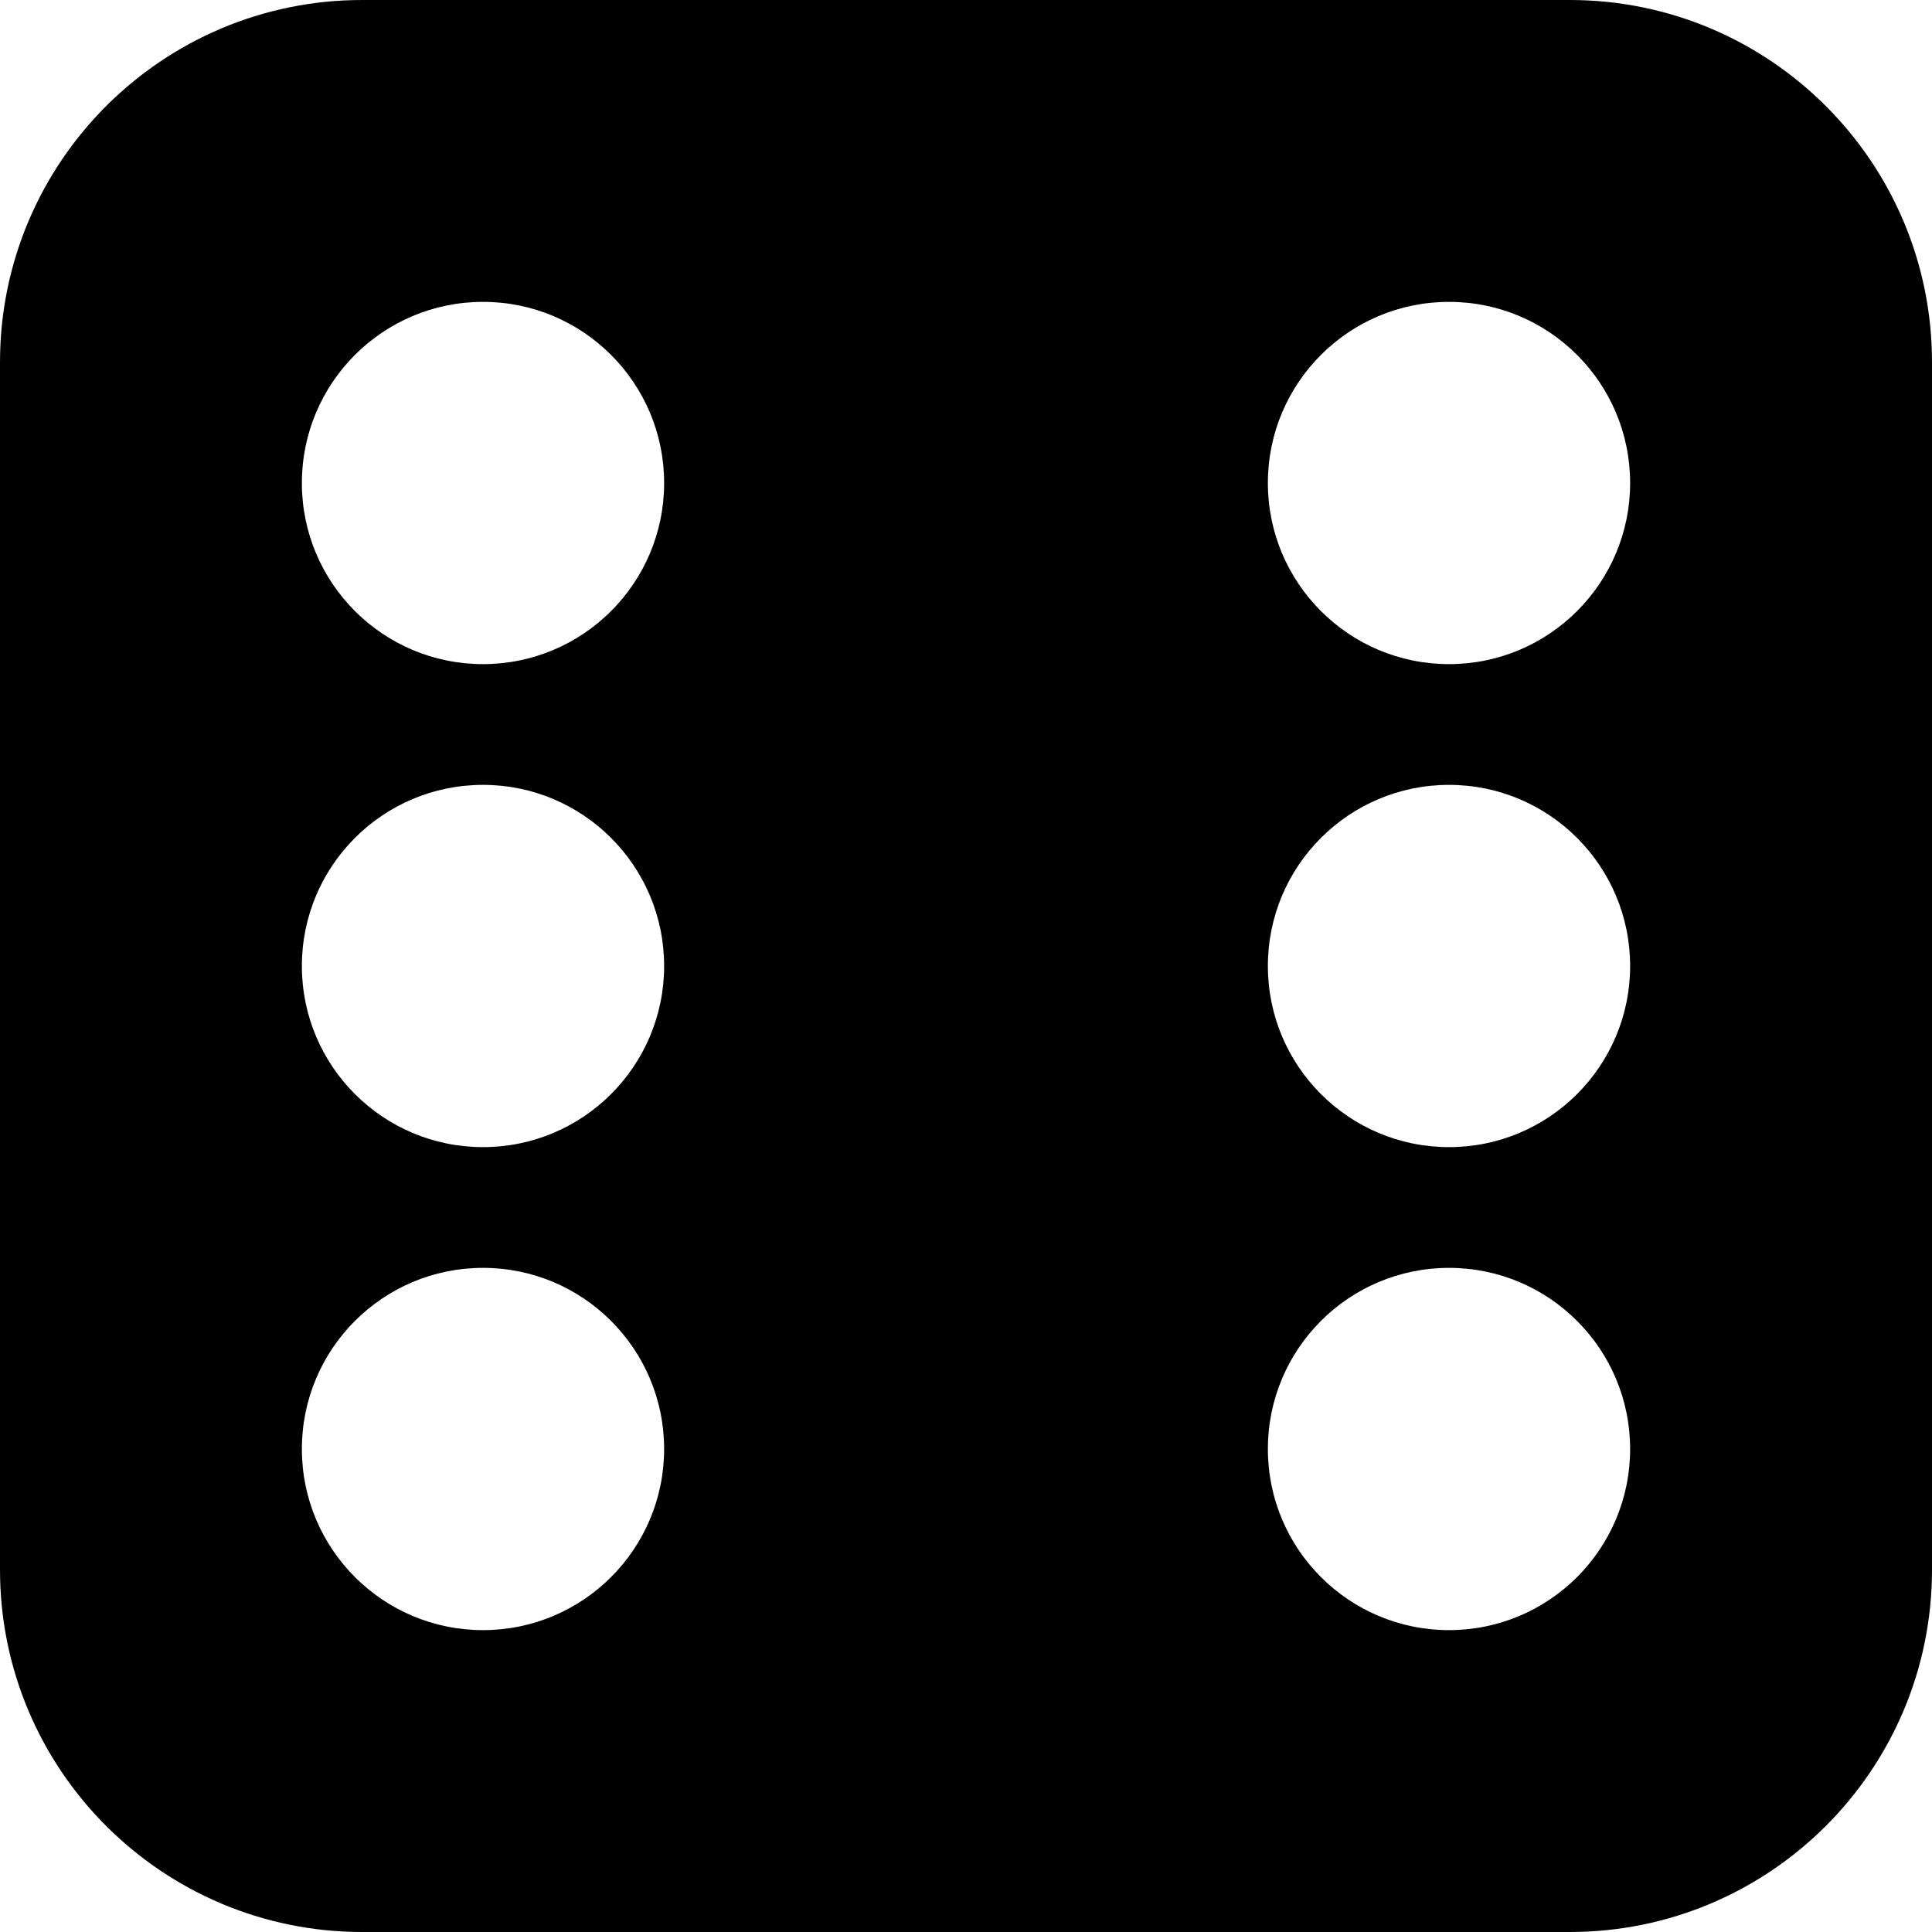
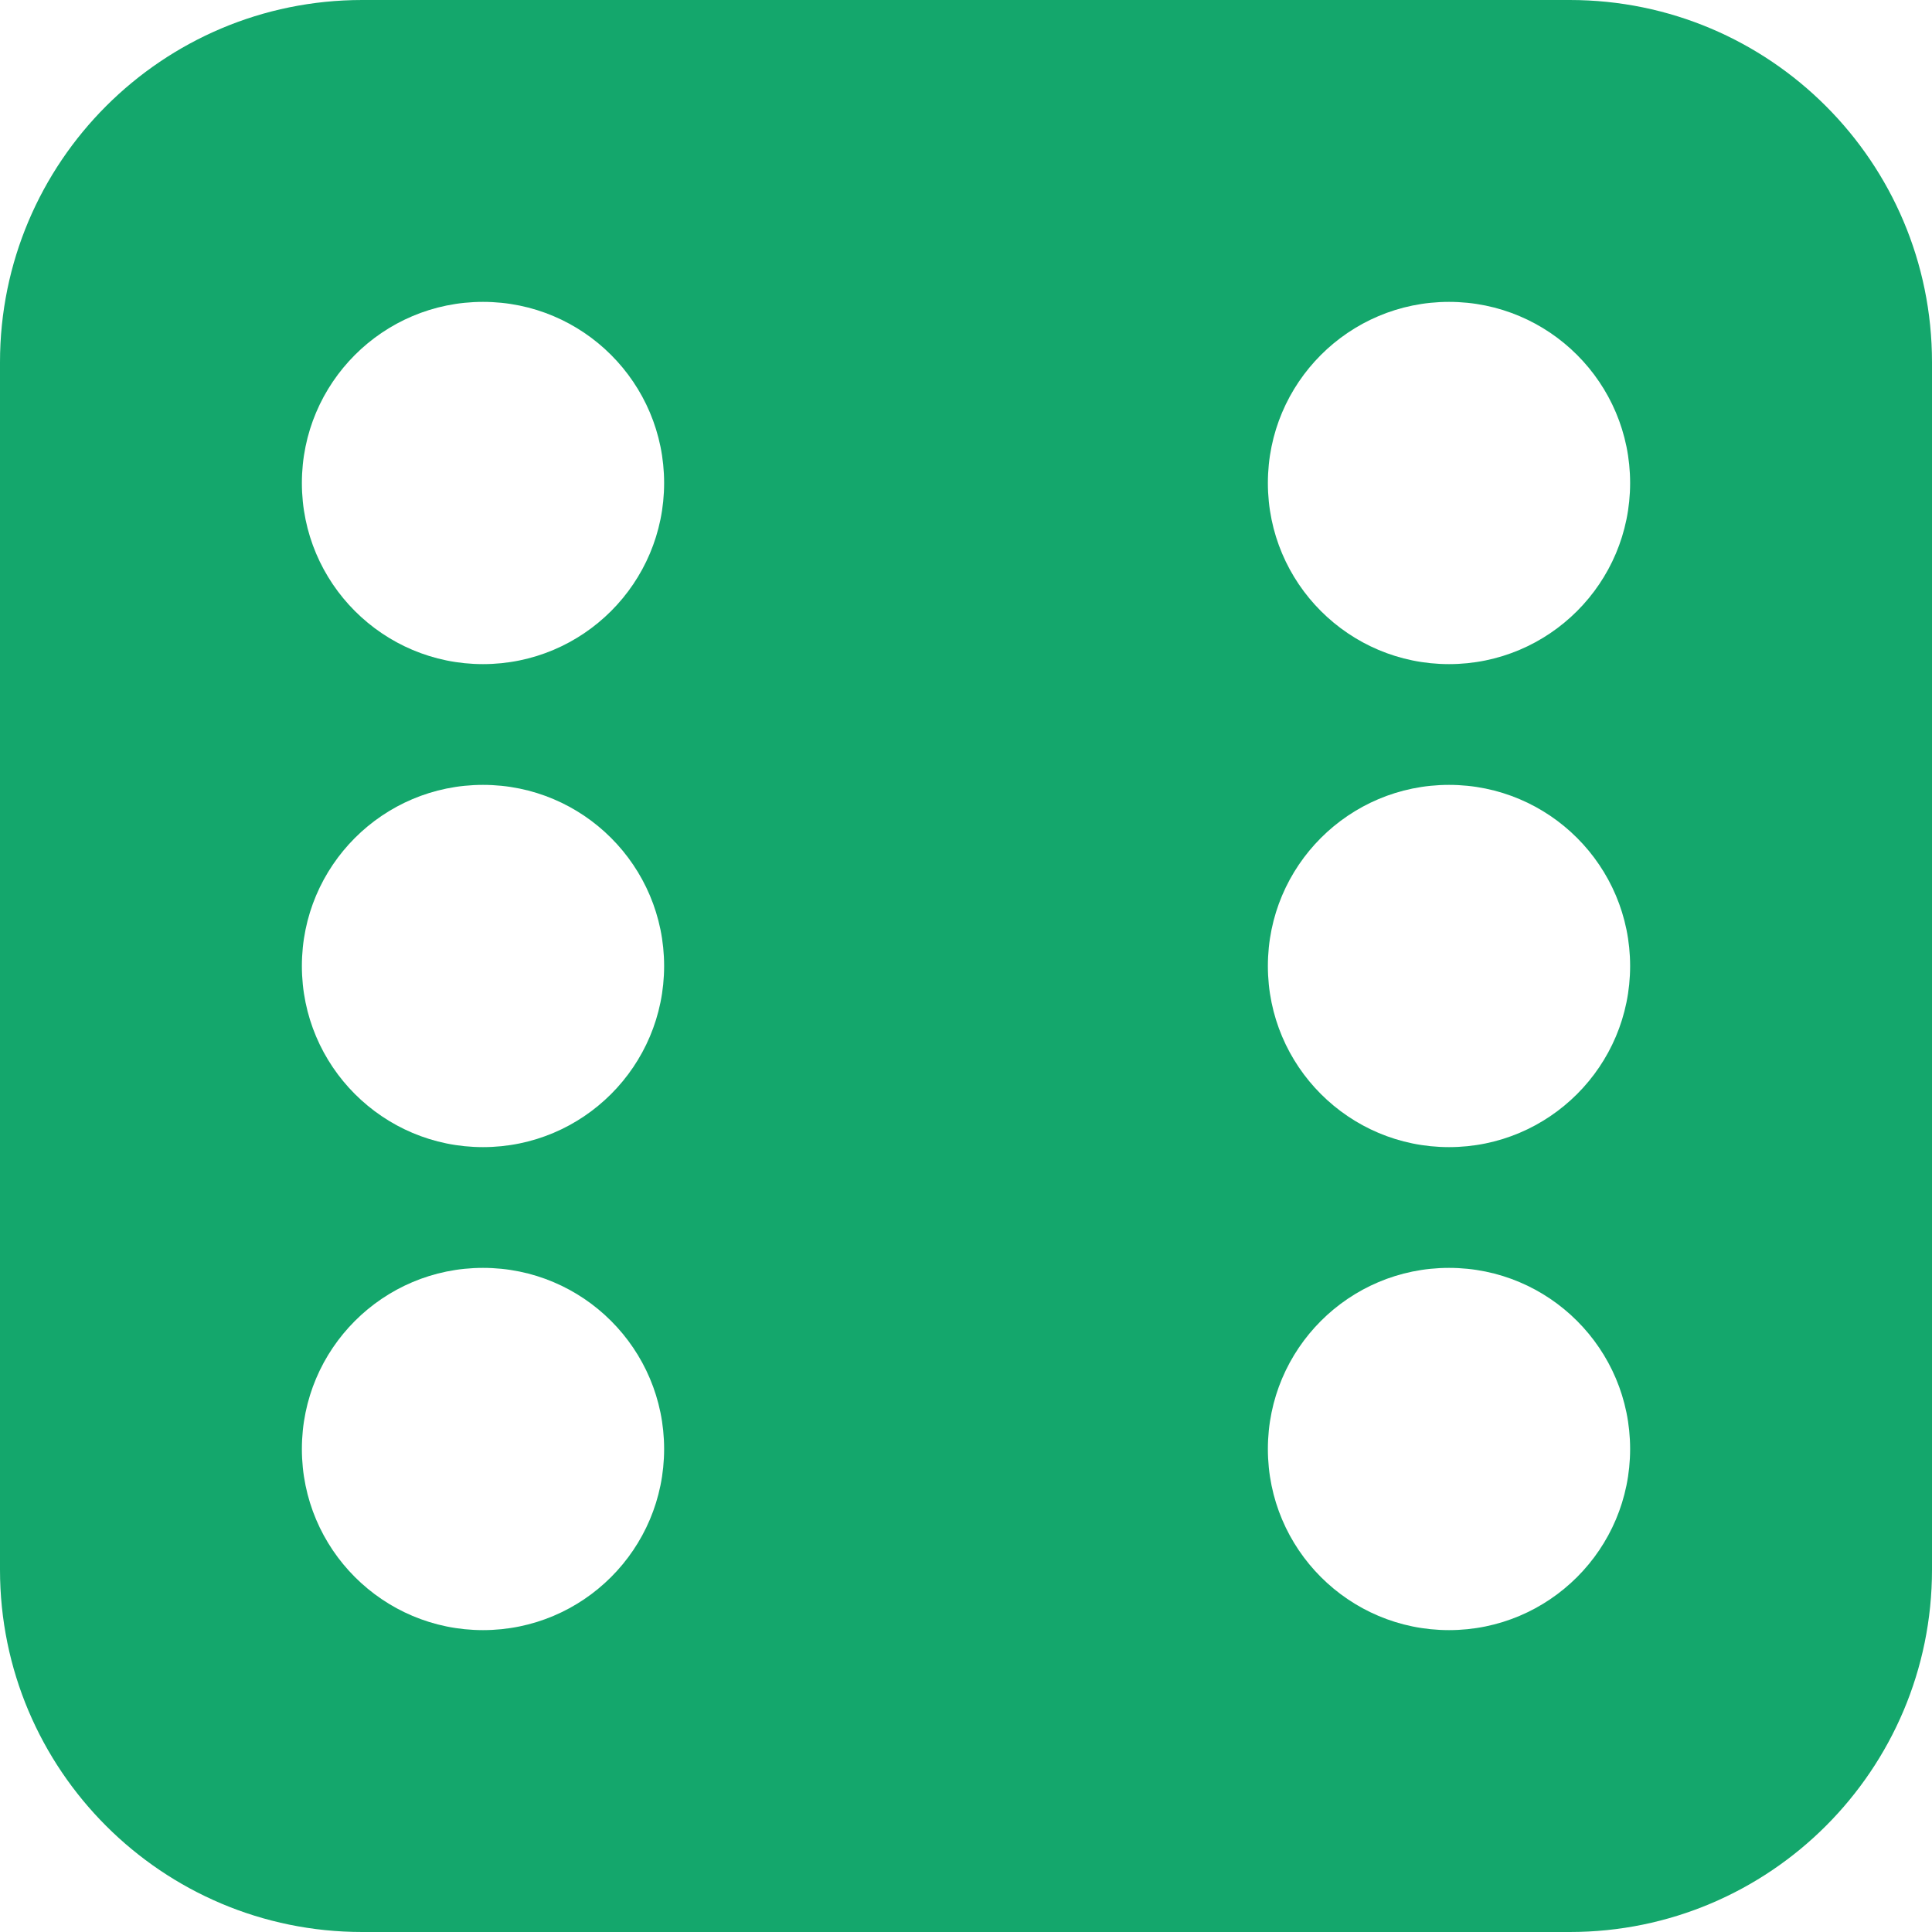
<svg xmlns="http://www.w3.org/2000/svg" width="16px" height="16px" viewBox="0 0 16 16" fill="currentColor" class="bi bi-dice-6-fill">
-   <path d="M3 0a3 3 0 0 0-3 3v10a3 3 0 0 0 3 3h10a3 3 0 0 0 3-3V3a3 3 0 0 0-3-3H3zm1 5.5a1.5 1.5 0 1 1 0-3 1.5 1.5 0 0 1 0 3zm8 0a1.5 1.5 0 1 1 0-3 1.5 1.5 0 0 1 0 3zm1.5 6.5a1.5 1.5 0 1 1-3 0 1.5 1.5 0 0 1 3 0zM12 9.5a1.5 1.5 0 1 1 0-3 1.5 1.5 0 0 1 0 3zM5.5 12a1.5 1.5 0 1 1-3 0 1.5 1.5 0 0 1 3 0zM4 9.5a1.5 1.5 0 1 1 0-3 1.5 1.5 0 0 1 0 3z" />
+   <path fill="#14a76c" d="M3 0a3 3 0 0 0-3 3v10a3 3 0 0 0 3 3h10a3 3 0 0 0 3-3V3a3 3 0 0 0-3-3H3zm1 5.5a1.5 1.5 0 1 1 0-3 1.5 1.5 0 0 1 0 3zm8 0a1.5 1.5 0 1 1 0-3 1.5 1.5 0 0 1 0 3zm1.5 6.5a1.5 1.5 0 1 1-3 0 1.5 1.5 0 0 1 3 0zM12 9.5a1.5 1.5 0 1 1 0-3 1.5 1.5 0 0 1 0 3zM5.5 12a1.5 1.5 0 1 1-3 0 1.5 1.5 0 0 1 3 0zM4 9.5a1.5 1.5 0 1 1 0-3 1.5 1.5 0 0 1 0 3z" />
</svg>
